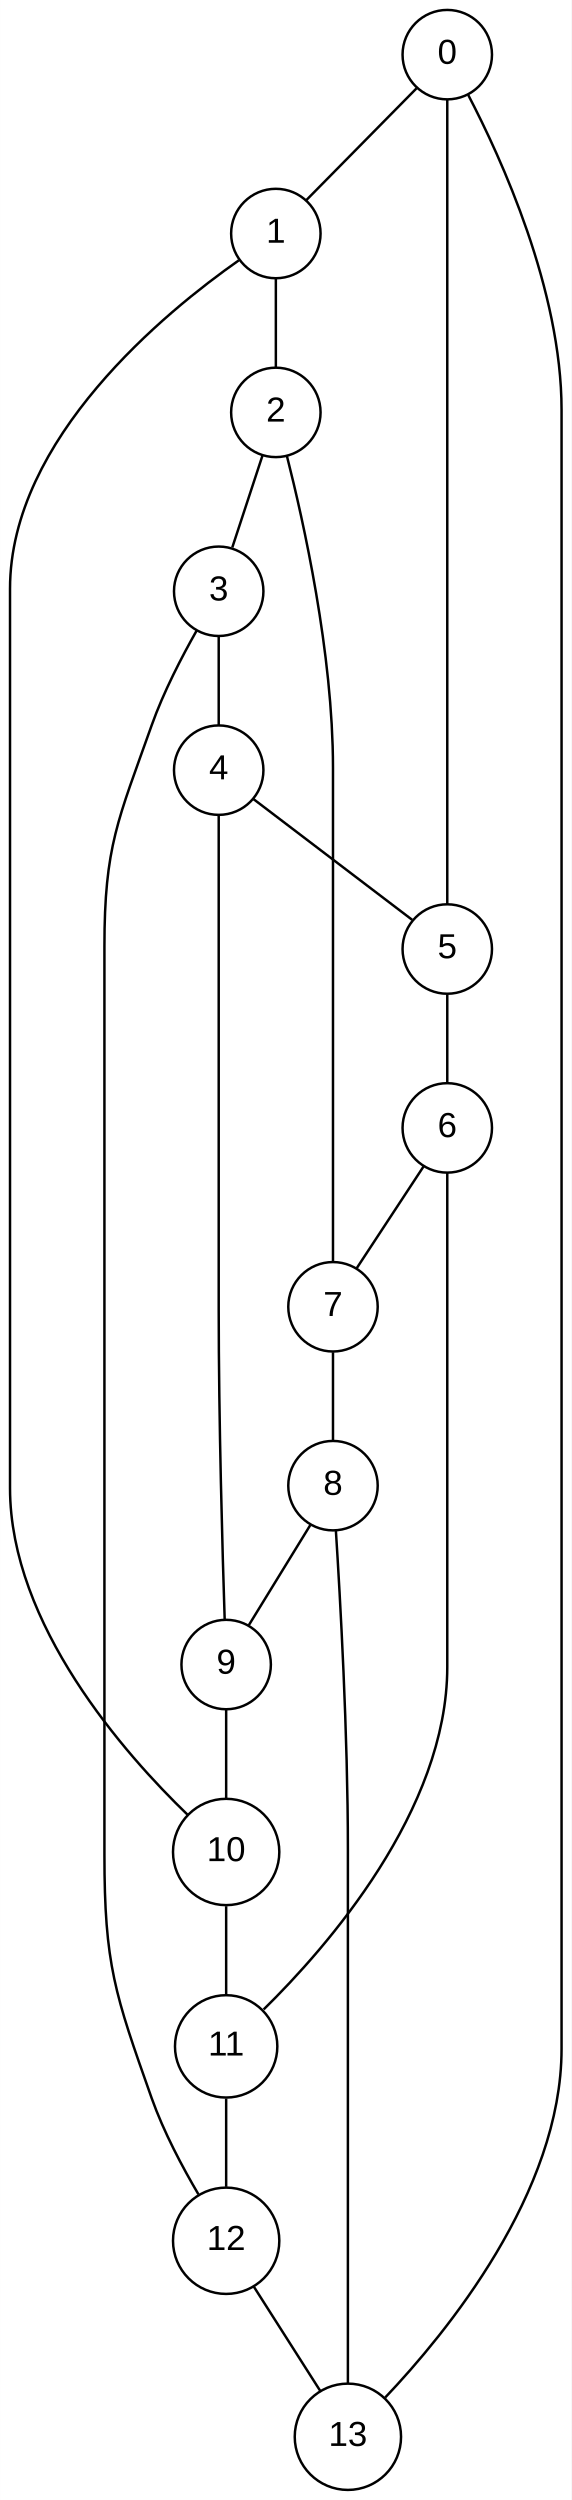
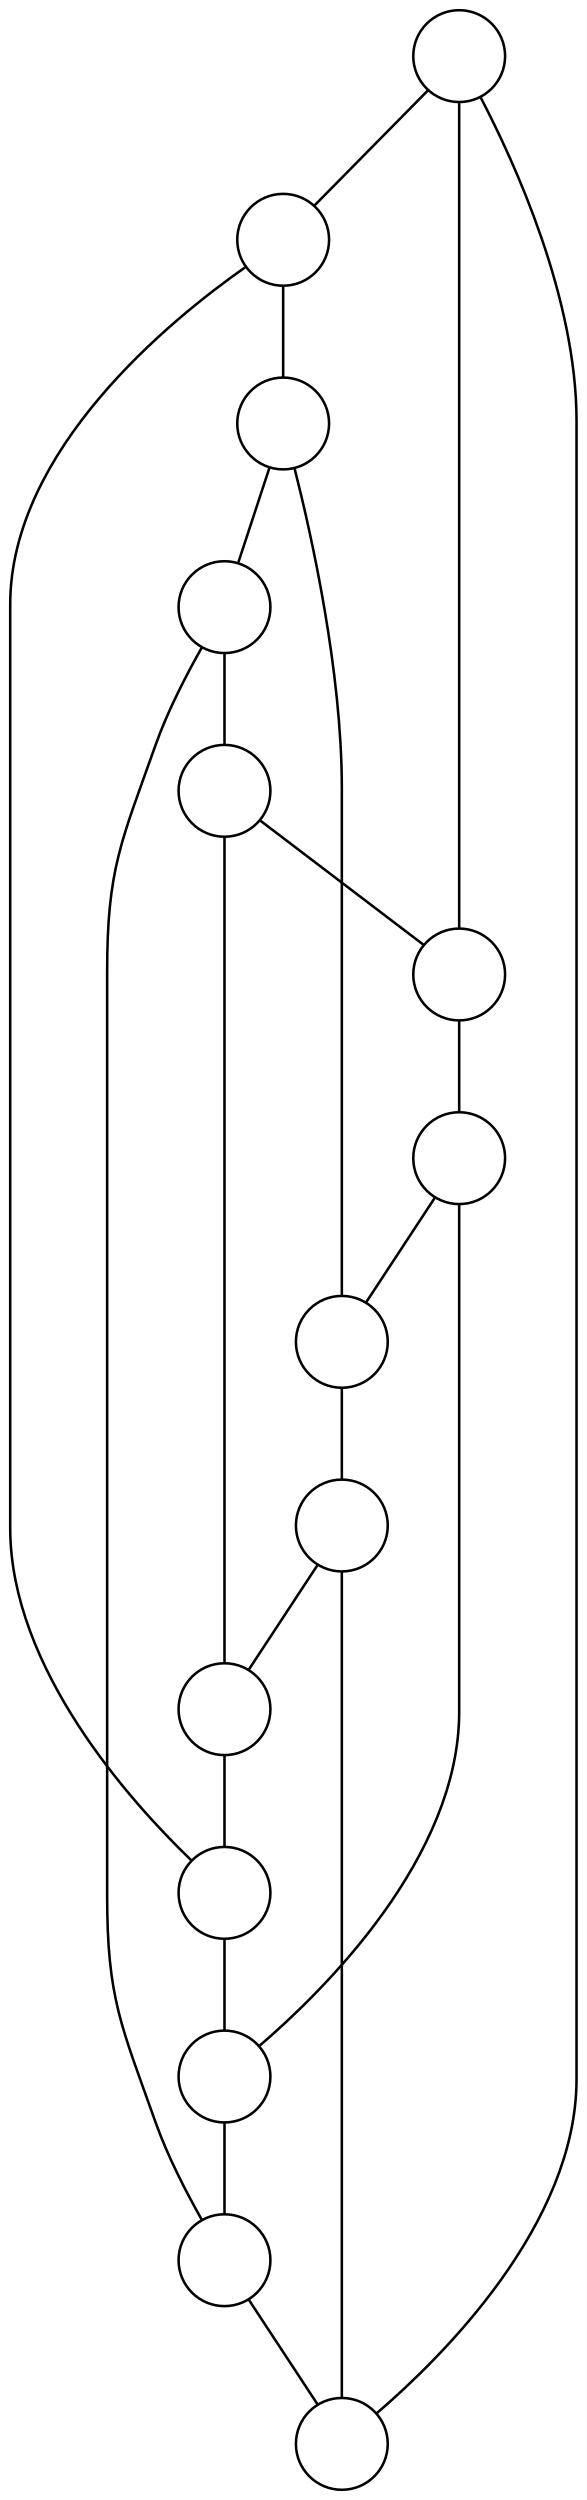
- <svg xmlns="http://www.w3.org/2000/svg" width="230pt" height="1006pt" viewBox="0.00 0.00 230.00 1006.28">
-   <g id="graph0" class="graph" transform="scale(1 1) rotate(0) translate(4 1002.28)">
-     <polygon fill="white" stroke="none" points="-4,4 -4,-1002.28 226,-1002.28 226,4 -4,4" />
+ <svg xmlns="http://www.w3.org/2000/svg" width="230pt" height="980pt" viewBox="0.00 0.00 230.00 980.00">
+   <g id="graph0" class="graph" transform="scale(1 1) rotate(0) translate(4 976)">
+     <polygon fill="white" stroke="none" points="-4,4 -4,-976 226,-976 226,4 -4,4" />
    <g id="node1" class="node">
-       <ellipse fill="none" stroke="black" cx="176" cy="-980.285" rx="18" ry="18" />
-       <text text-anchor="middle" x="176" y="-976.585" font-family="Arial" font-size="14.00">0</text>
+       <ellipse fill="none" stroke="black" cx="176" cy="-954" rx="18" ry="18" />
    </g>
    <g id="node2" class="node">
-       <ellipse fill="none" stroke="black" cx="107" cy="-908.285" rx="18" ry="18" />
-       <text text-anchor="middle" x="107" y="-904.585" font-family="Arial" font-size="14.00">1</text>
+       <ellipse fill="none" stroke="black" cx="107" cy="-882" rx="18" ry="18" />
    </g>
    <g id="edge1" class="edge">
-       <path fill="none" stroke="black" d="M163.664,-966.77C151.105,-954.029 131.75,-934.393 119.229,-921.691" />
+       <path fill="none" stroke="black" d="M163.664,-940.485C151.105,-927.744 131.75,-908.108 119.229,-895.406" />
    </g>
    <g id="node6" class="node">
-       <ellipse fill="none" stroke="black" cx="176" cy="-620.285" rx="18" ry="18" />
-       <text text-anchor="middle" x="176" y="-616.585" font-family="Arial" font-size="14.00">5</text>
+       <ellipse fill="none" stroke="black" cx="176" cy="-594" rx="18" ry="18" />
    </g>
    <g id="edge15" class="edge">
-       <path fill="none" stroke="black" d="M176,-962.236C176,-935.577 176,-882.399 176,-837.285 176,-837.285 176,-837.285 176,-763.285 176,-718.17 176,-664.993 176,-638.334" />
+       <path fill="none" stroke="black" d="M176,-935.951C176,-909.292 176,-856.115 176,-811 176,-811 176,-811 176,-737 176,-691.885 176,-638.708 176,-612.049" />
    </g>
    <g id="node3" class="node">
-       <ellipse fill="none" stroke="black" cx="107" cy="-836.285" rx="18" ry="18" />
-       <text text-anchor="middle" x="107" y="-832.585" font-family="Arial" font-size="14.00">2</text>
+       <ellipse fill="none" stroke="black" cx="107" cy="-810" rx="18" ry="18" />
    </g>
    <g id="edge2" class="edge">
-       <path fill="none" stroke="black" d="M107,-889.982C107,-879.131 107,-865.202 107,-854.389" />
+       <path fill="none" stroke="black" d="M107,-863.697C107,-852.846 107,-838.917 107,-828.104" />
    </g>
    <g id="node4" class="node">
-       <ellipse fill="none" stroke="black" cx="84" cy="-764.285" rx="18" ry="18" />
-       <text text-anchor="middle" x="84" y="-760.585" font-family="Arial" font-size="14.00">3</text>
+       <ellipse fill="none" stroke="black" cx="84" cy="-738" rx="18" ry="18" />
    </g>
    <g id="edge3" class="edge">
-       <path fill="none" stroke="black" d="M101.666,-819.05C98.003,-807.902 93.156,-793.15 89.465,-781.918" />
+       <path fill="none" stroke="black" d="M101.666,-792.765C98.003,-781.618 93.156,-766.865 89.465,-755.633" />
    </g>
    <g id="node8" class="node">
-       <ellipse fill="none" stroke="black" cx="130" cy="-476.285" rx="18" ry="18" />
-       <text text-anchor="middle" x="130" y="-472.585" font-family="Arial" font-size="14.00">7</text>
+       <ellipse fill="none" stroke="black" cx="130" cy="-450" rx="18" ry="18" />
    </g>
    <g id="edge16" class="edge">
-       <path fill="none" stroke="black" d="M111.435,-818.811C118.118,-792.49 130,-739.237 130,-693.285 130,-693.285 130,-693.285 130,-619.285 130,-574.17 130,-520.993 130,-494.334" />
+       <path fill="none" stroke="black" d="M111.435,-792.526C118.118,-766.206 130,-712.952 130,-667 130,-667 130,-667 130,-593 130,-547.885 130,-494.708 130,-468.049" />
    </g>
    <g id="node5" class="node">
-       <ellipse fill="none" stroke="black" cx="84" cy="-692.285" rx="18" ry="18" />
-       <text text-anchor="middle" x="84" y="-688.585" font-family="Arial" font-size="14.00">4</text>
+       <ellipse fill="none" stroke="black" cx="84" cy="-666" rx="18" ry="18" />
    </g>
    <g id="edge4" class="edge">
-       <path fill="none" stroke="black" d="M84,-745.982C84,-735.131 84,-721.202 84,-710.389" />
+       <path fill="none" stroke="black" d="M84,-719.697C84,-708.846 84,-694.917 84,-684.104" />
    </g>
    <g id="edge5" class="edge">
-       <path fill="none" stroke="black" d="M97.973,-680.653C115.265,-667.497 144.543,-645.219 161.896,-632.016" />
+       <path fill="none" stroke="black" d="M97.973,-654.369C115.265,-641.212 144.543,-618.934 161.896,-605.732" />
    </g>
    <g id="node10" class="node">
-       <ellipse fill="none" stroke="black" cx="87" cy="-332.285" rx="18" ry="18" />
-       <text text-anchor="middle" x="87" y="-328.585" font-family="Arial" font-size="14.00">9</text>
+       <ellipse fill="none" stroke="black" cx="84" cy="-306" rx="18" ry="18" />
    </g>
    <g id="edge17" class="edge">
-       <path fill="none" stroke="black" d="M84,-674.236C84,-647.577 84,-594.399 84,-549.285 84,-549.285 84,-549.285 84,-475.285 84,-430.16 85.533,-376.988 86.407,-350.332" />
+       <path fill="none" stroke="black" d="M84,-647.951C84,-621.292 84,-568.115 84,-523 84,-523 84,-523 84,-449 84,-403.885 84,-350.708 84,-324.049" />
    </g>
    <g id="node7" class="node">
-       <ellipse fill="none" stroke="black" cx="176" cy="-548.285" rx="18" ry="18" />
-       <text text-anchor="middle" x="176" y="-544.585" font-family="Arial" font-size="14.00">6</text>
+       <ellipse fill="none" stroke="black" cx="176" cy="-522" rx="18" ry="18" />
    </g>
    <g id="edge6" class="edge">
-       <path fill="none" stroke="black" d="M176,-601.982C176,-591.131 176,-577.202 176,-566.389" />
+       <path fill="none" stroke="black" d="M176,-575.697C176,-564.846 176,-550.917 176,-540.104" />
    </g>
    <g id="edge7" class="edge">
-       <path fill="none" stroke="black" d="M166.469,-532.781C158.574,-520.767 147.41,-503.779 139.519,-491.77" />
+       <path fill="none" stroke="black" d="M166.469,-506.496C158.574,-494.482 147.41,-477.494 139.519,-465.485" />
    </g>
    <g id="node12" class="node">
-       <ellipse fill="none" stroke="black" cx="87" cy="-178.591" rx="20.598" ry="20.598" />
-       <text text-anchor="middle" x="87" y="-174.891" font-family="Arial" font-size="14.00">11</text>
+       <ellipse fill="none" stroke="black" cx="84" cy="-162" rx="18" ry="18" />
    </g>
    <g id="edge18" class="edge">
-       <path fill="none" stroke="black" d="M176,-530.236C176,-503.577 176,-450.399 176,-405.285 176,-405.285 176,-405.285 176,-331.285 176,-273.576 127.49,-218.395 102.098,-193.465" />
+       <path fill="none" stroke="black" d="M176,-503.951C176,-477.292 176,-424.115 176,-379 176,-379 176,-379 176,-305 176,-248.013 123.166,-195.849 97.575,-173.925" />
    </g>
    <g id="node9" class="node">
-       <ellipse fill="none" stroke="black" cx="130" cy="-404.285" rx="18" ry="18" />
-       <text text-anchor="middle" x="130" y="-400.585" font-family="Arial" font-size="14.00">8</text>
+       <ellipse fill="none" stroke="black" cx="130" cy="-378" rx="18" ry="18" />
    </g>
    <g id="edge8" class="edge">
-       <path fill="none" stroke="black" d="M130,-457.982C130,-447.131 130,-433.202 130,-422.389" />
+       <path fill="none" stroke="black" d="M130,-431.697C130,-420.846 130,-406.917 130,-396.104" />
    </g>
    <g id="edge9" class="edge">
-       <path fill="none" stroke="black" d="M120.881,-388.44C113.584,-376.56 103.4,-359.982 96.106,-348.109" />
+       <path fill="none" stroke="black" d="M120.469,-362.496C112.574,-350.482 101.41,-333.494 93.519,-321.485" />
    </g>
    <g id="node14" class="node">
-       <ellipse fill="none" stroke="black" cx="136" cy="-21.448" rx="21.396" ry="21.396" />
-       <text text-anchor="middle" x="136" y="-17.748" font-family="Arial" font-size="14.00">13</text>
+       <ellipse fill="none" stroke="black" cx="130" cy="-18" rx="18" ry="18" />
    </g>
    <g id="edge19" class="edge">
-       <path fill="none" stroke="black" d="M131.157,-386.276C132.9,-359.133 136,-304.339 136,-257.837 136,-257.837 136,-257.837 136,-177.591 136,-129.378 136,-72.737 136,-43.026" />
+       <path fill="none" stroke="black" d="M130,-359.951C130,-333.292 130,-280.115 130,-235 130,-235 130,-235 130,-161 130,-115.885 130,-62.708 130,-36.049" />
    </g>
    <g id="node11" class="node">
-       <ellipse fill="none" stroke="black" cx="87" cy="-256.837" rx="21.396" ry="21.396" />
-       <text text-anchor="middle" x="87" y="-253.137" font-family="Arial" font-size="14.00">10</text>
+       <ellipse fill="none" stroke="black" cx="84" cy="-234" rx="18" ry="18" />
    </g>
    <g id="edge10" class="edge">
-       <path fill="none" stroke="black" d="M87,-314.25C87,-303.571 87,-289.738 87,-278.443" />
+       <path fill="none" stroke="black" d="M84,-287.697C84,-276.846 84,-262.917 84,-252.104" />
    </g>
    <g id="edge20" class="edge">
-       <path fill="none" stroke="black" d="M71.446,-271.848C46.422,-296.015 0,-348.262 0,-403.285 0,-765.285 0,-765.285 0,-765.285 0,-825.786 62.721,-876.883 92.122,-897.511" />
+       <path fill="none" stroke="black" d="M70.875,-246.876C47.25,-269.628 0,-322.005 0,-377 0,-739 0,-739 0,-739 0,-799.502 62.721,-850.598 92.122,-871.226" />
    </g>
    <g id="edge11" class="edge">
-       <path fill="none" stroke="black" d="M87,-235.002C87,-223.979 87,-210.51 87,-199.611" />
+       <path fill="none" stroke="black" d="M84,-215.697C84,-204.846 84,-190.917 84,-180.104" />
    </g>
    <g id="node13" class="node">
-       <ellipse fill="none" stroke="black" cx="87" cy="-100.344" rx="21.396" ry="21.396" />
-       <text text-anchor="middle" x="87" y="-96.644" font-family="Arial" font-size="14.00">12</text>
+       <ellipse fill="none" stroke="black" cx="84" cy="-90" rx="18" ry="18" />
    </g>
    <g id="edge12" class="edge">
-       <path fill="none" stroke="black" d="M87,-157.558C87,-146.615 87,-133.085 87,-122.04" />
+       <path fill="none" stroke="black" d="M84,-143.697C84,-132.846 84,-118.917 84,-108.104" />
    </g>
    <g id="edge21" class="edge">
-       <path fill="none" stroke="black" d="M75.848,-119.022C69.472,-129.847 61.811,-144.191 57,-157.792 42.2,-199.638 38,-211.451 38,-255.837 38,-621.285 38,-621.285 38,-621.285 38,-661.732 43.483,-672.163 57,-710.285 61.762,-723.716 69.236,-738.068 75.114,-748.445" />
+       <path fill="none" stroke="black" d="M75.114,-105.84C69.236,-116.217 61.762,-130.569 57,-144 43.483,-182.121 38,-192.553 38,-233 38,-595 38,-595 38,-595 38,-635.447 43.483,-645.879 57,-684 61.762,-697.431 69.236,-711.783 75.114,-722.16" />
    </g>
    <g id="edge13" class="edge">
-       <path fill="none" stroke="black" d="M98.119,-81.895C106.138,-69.311 116.916,-52.397 124.925,-39.828" />
+       <path fill="none" stroke="black" d="M93.531,-74.496C101.426,-62.482 112.59,-45.494 120.481,-33.486" />
    </g>
    <g id="edge14" class="edge">
-       <path fill="none" stroke="black" d="M150.98,-37.217C175.62,-63.164 222,-119.694 222,-177.591 222,-837.285 222,-837.285 222,-837.285 222,-885.485 197.717,-938.605 184.437,-964.051" />
+       <path fill="none" stroke="black" d="M143.575,-29.925C169.166,-51.849 222,-104.013 222,-161 222,-811 222,-811 222,-811 222,-859.2 197.717,-912.32 184.437,-937.766" />
    </g>
  </g>
</svg>
